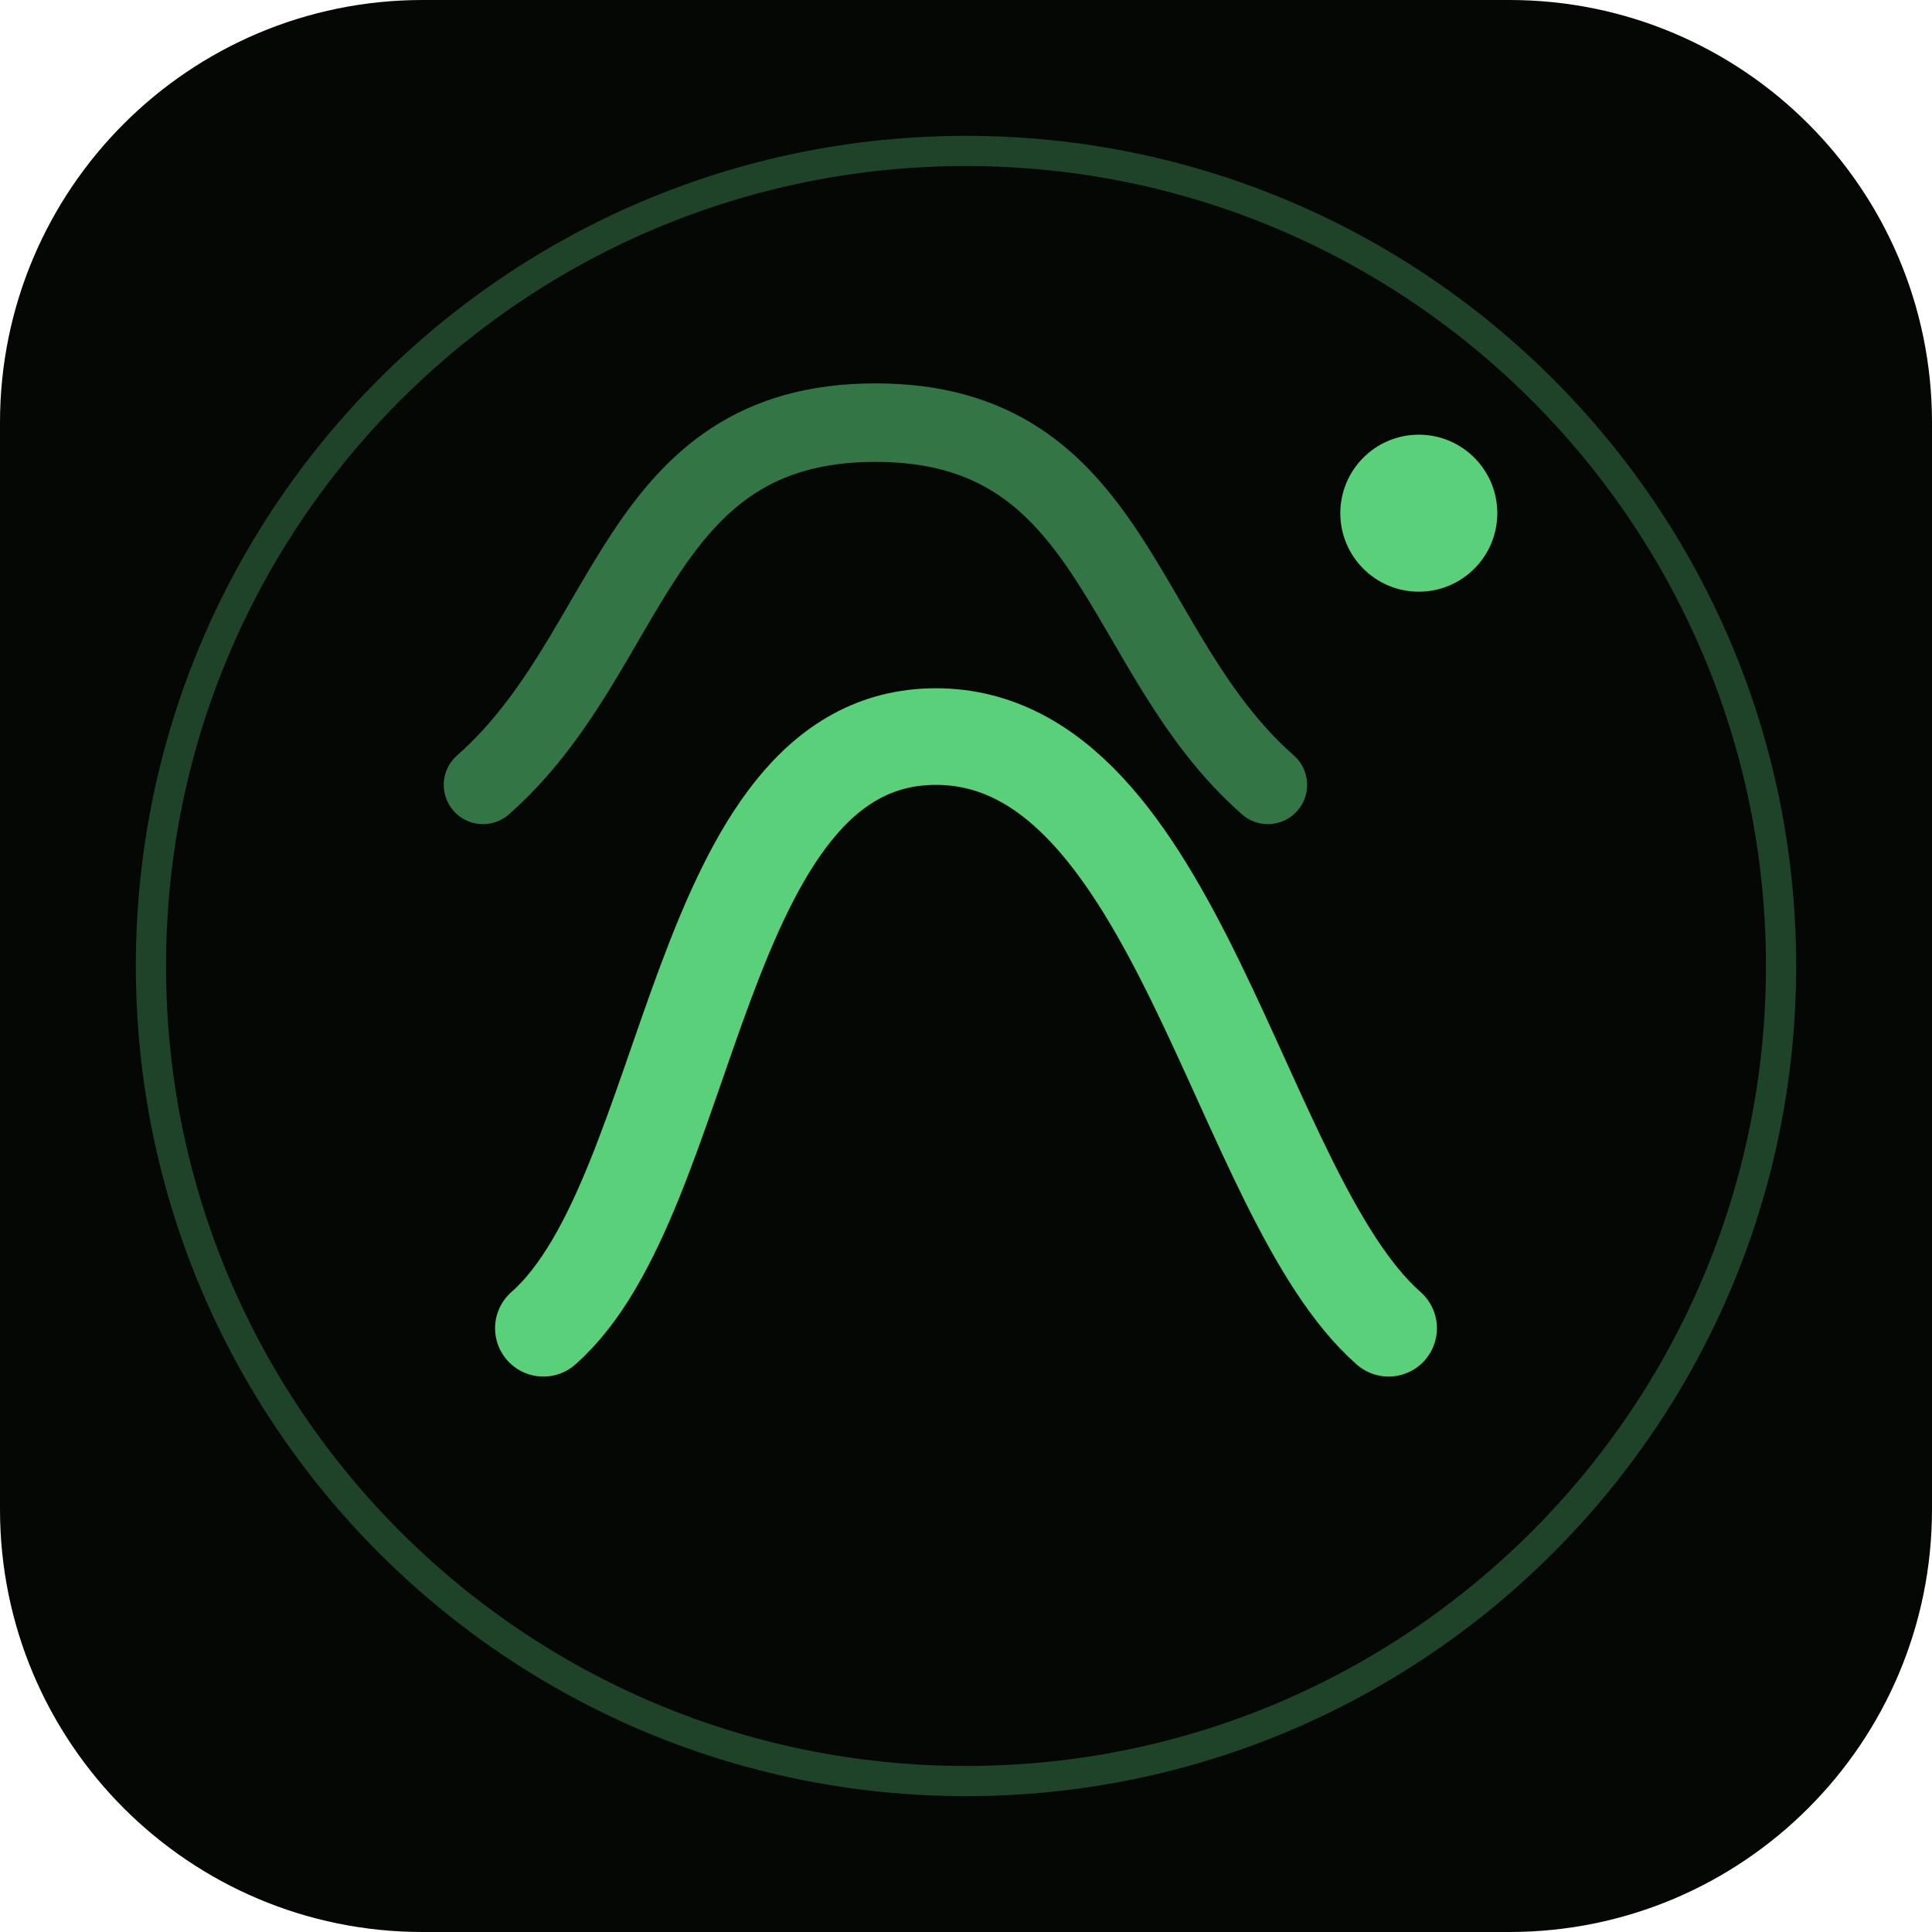
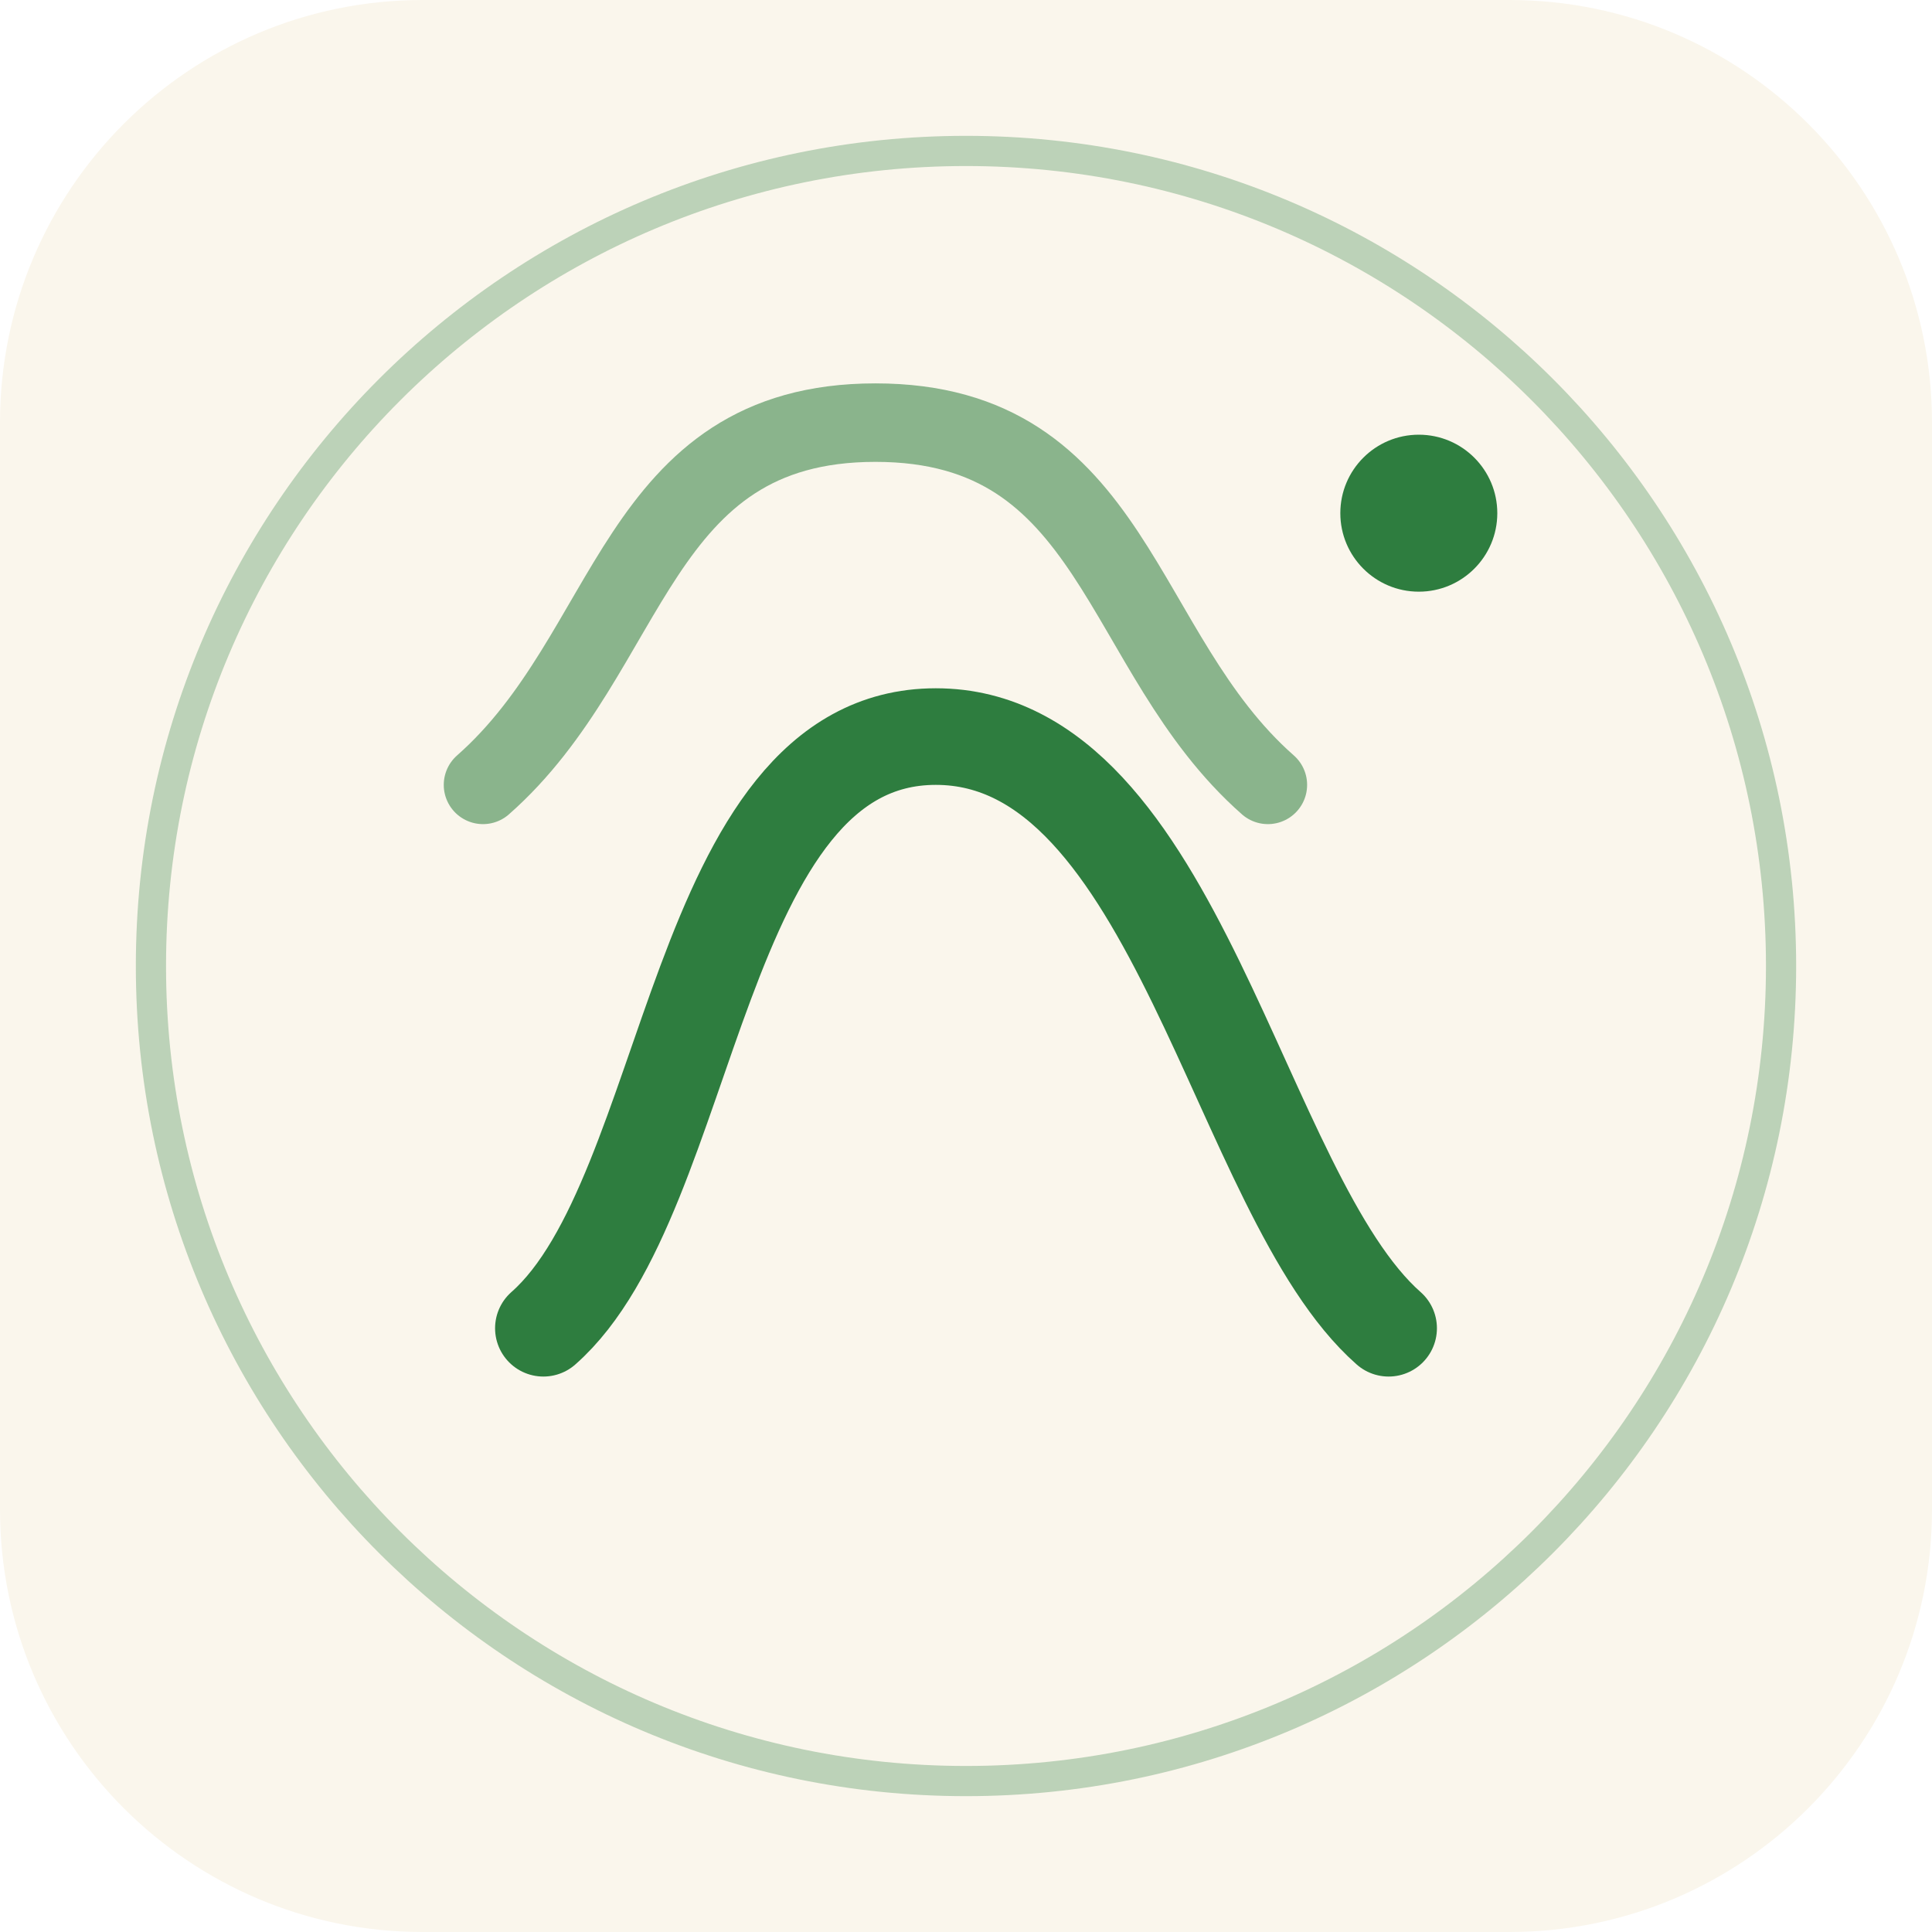
<svg xmlns="http://www.w3.org/2000/svg" viewBox="0 0 64 64">
-   <rect width="64" height="64" rx="14" fill="#050705" />
-   <g fill="none" stroke="#5ad07a" stroke-linecap="round">
+   <rect width="64" height="64" rx="14" fill="#faf6ec" />
+   <g fill="none" stroke="#2e7d3f" stroke-linecap="round">
    <circle cx="32" cy="32" r="27" stroke-opacity=".3" />
    <path d="M18 44c5-4.4 5-19.6 13-19.6S41 39.6 46 44" stroke-width="3.2" />
    <path d="M16 26c5-4.4 5-12 13-12s8 7.6 13 12" stroke-width="2.6" stroke-opacity=".55" />
-     <circle cx="47" cy="17" r="2.6" fill="#5ad07a" stroke="none" />
+     <circle cx="47" cy="17" r="2.6" fill="#2e7d3f" stroke="none" />
  </g>
</svg>
